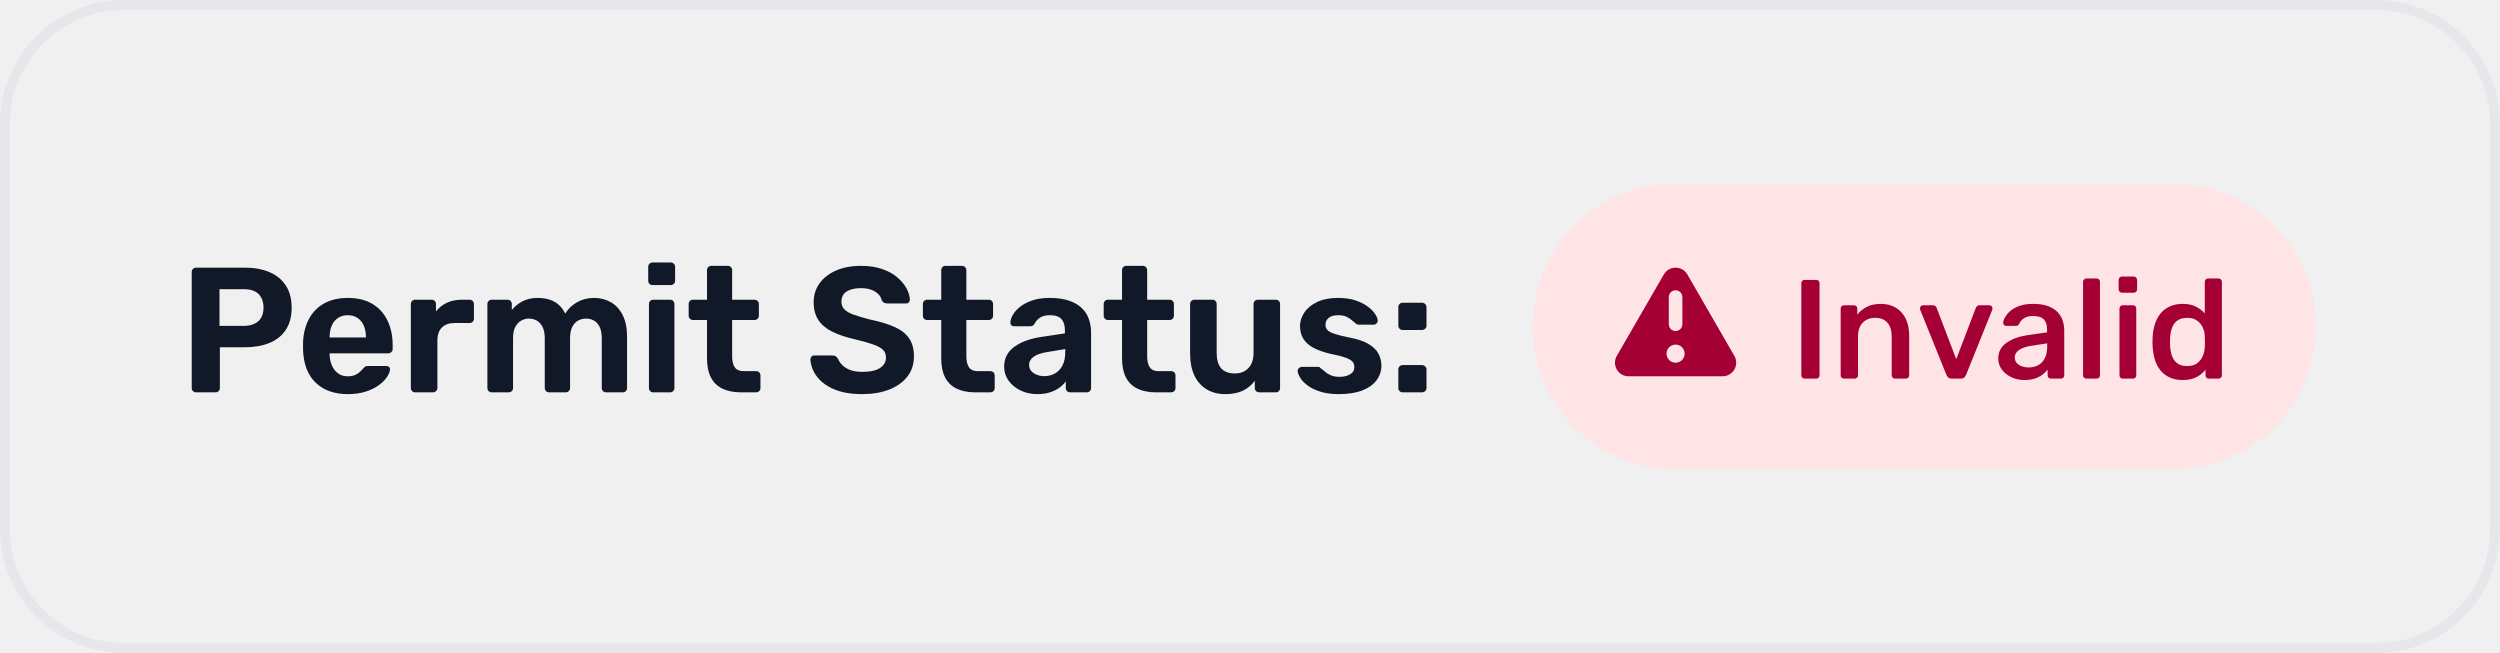
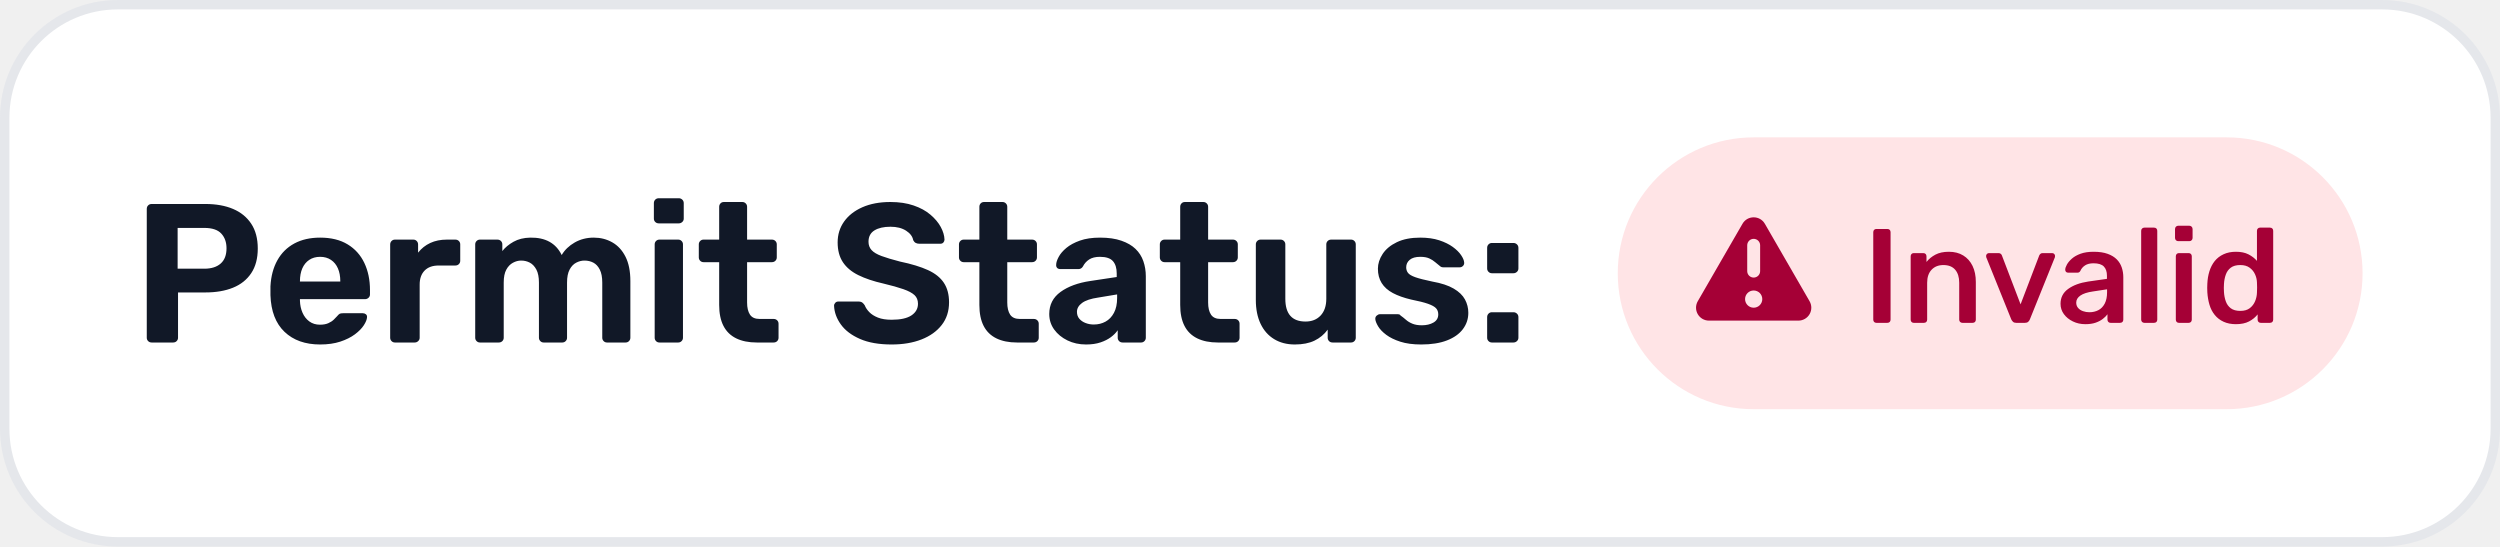
- <svg xmlns="http://www.w3.org/2000/svg" width="252.3" height="65.9" viewBox="0 0 252.3 65.9" role="img" aria-label="Permit Status: Invalid">
+ <svg xmlns="http://www.w3.org/2000/svg" width="265.3" height="58" viewBox="0 0 265.3 58" role="img" aria-label="Permit Status: Invalid">
  <style>
-     .tile  { fill: transparent; stroke: rgb(229,231,235); }
+     .tile  { fill: #FFFFFF; stroke: rgb(229,231,235); }
    .label { fill: #111827; }
    .pill  { fill: rgb(255,228,230); stroke: transparent; }
    .ink   { fill: rgb(165,0,54); }
    @media (prefers-color-scheme: dark) {
-       .tile  { stroke: rgb(71,85,105); }
+       .tile  { fill: #1E293B; stroke: rgb(71,85,105); }
      .label { fill: #FFFFFF; }
      .pill  { fill: rgb(165,0,54); stroke: rgb(255,32,86); }
      .ink   { fill: rgb(255,228,230); }
    }
  </style>
-   <rect class="tile" x="0.5" y="0.5" width="251.3" height="64.9" rx="12" ry="12" stroke-width="1" />
-   <g transform="translate(18,14) scale(0.242949)">
+   <rect class="tile" x="0.5" y="0.5" width="264.3" height="57" rx="12" ry="12" stroke-width="1" />
+   <g transform="translate(14,6.45) scale(0.283784)">
    <g class="label" transform="translate(0 105.35)">
      <path d="M7.40 0.00Q6.59 0.00 6.07 -0.52Q5.55 -1.04 5.55 -1.78L5.55 -49.95Q5.55 -50.76 6.07 -51.28Q6.59 -51.80 7.40 -51.80L27.45 -51.80Q33.45 -51.80 37.81 -49.95Q42.18 -48.10 44.62 -44.40Q47.06 -40.70 47.06 -35.15Q47.06 -29.60 44.62 -25.94Q42.18 -22.27 37.81 -20.50Q33.45 -18.72 27.45 -18.72L17.24 -18.72L17.24 -1.78Q17.24 -1.04 16.72 -0.52Q16.21 0.00 15.39 0.00ZM17.09 -27.60L27.08 -27.60Q31.01 -27.60 33.19 -29.53Q35.37 -31.45 35.37 -35.22Q35.37 -38.63 33.41 -40.74Q31.45 -42.85 27.08 -42.85L17.09 -42.85ZM70.37 0.74Q62.01 0.74 57.05 -4.00Q52.10 -8.73 51.80 -17.69Q51.80 -18.28 51.80 -19.31Q51.80 -20.35 51.80 -21.02Q52.10 -26.64 54.39 -30.75Q56.68 -34.85 60.75 -37.04Q64.82 -39.22 70.37 -39.22Q76.52 -39.22 80.66 -36.70Q84.80 -34.19 86.91 -29.75Q89.02 -25.31 89.02 -19.61L89.02 -17.98Q89.02 -17.24 88.47 -16.72Q87.91 -16.21 87.17 -16.21L62.83 -16.21Q62.83 -16.13 62.83 -15.95Q62.83 -15.76 62.83 -15.61Q62.90 -13.17 63.79 -11.14Q64.68 -9.10 66.34 -7.88Q68.01 -6.66 70.30 -6.66Q72.15 -6.66 73.41 -7.21Q74.67 -7.77 75.48 -8.55Q76.29 -9.32 76.66 -9.77Q77.33 -10.58 77.74 -10.77Q78.14 -10.95 79.03 -10.95L86.36 -10.95Q87.02 -10.95 87.51 -10.54Q87.99 -10.14 87.91 -9.40Q87.84 -8.21 86.73 -6.47Q85.62 -4.74 83.40 -3.07Q81.18 -1.41 77.92 -0.33Q74.67 0.74 70.37 0.74ZM62.83 -22.79L77.92 -22.79L77.92 -22.94Q77.92 -25.68 77.03 -27.71Q76.15 -29.75 74.44 -30.89Q72.74 -32.04 70.37 -32.04Q68.01 -32.04 66.30 -30.89Q64.60 -29.75 63.71 -27.71Q62.83 -25.68 62.83 -22.94ZM98.35 0.00Q97.61 0.00 97.09 -0.52Q96.57 -1.04 96.57 -1.78L96.57 -36.63Q96.57 -37.44 97.09 -37.96Q97.61 -38.48 98.35 -38.48L105.23 -38.48Q105.97 -38.48 106.49 -37.96Q107.01 -37.44 107.01 -36.63L107.01 -33.60Q108.86 -35.96 111.56 -37.22Q114.26 -38.48 117.81 -38.48L120.92 -38.48Q121.73 -38.48 122.25 -37.96Q122.77 -37.44 122.77 -36.70L122.77 -30.56Q122.77 -29.82 122.25 -29.30Q121.73 -28.79 120.92 -28.79L114.70 -28.79Q111.30 -28.79 109.45 -26.90Q107.60 -25.01 107.60 -21.68L107.60 -1.78Q107.60 -1.04 107.04 -0.52Q106.49 0.00 105.75 0.00ZM130.15 0.00Q129.41 0.00 128.89 -0.52Q128.37 -1.04 128.37 -1.78L128.37 -36.70Q128.37 -37.44 128.89 -37.96Q129.41 -38.48 130.15 -38.48L136.66 -38.48Q137.47 -38.48 137.99 -37.96Q138.51 -37.44 138.51 -36.70L138.51 -34.19Q140.06 -36.19 142.69 -37.67Q145.32 -39.15 148.94 -39.22Q157.45 -39.37 160.71 -32.71Q162.41 -35.59 165.59 -37.41Q168.77 -39.22 172.70 -39.22Q176.54 -39.22 179.65 -37.44Q182.76 -35.67 184.57 -32.08Q186.39 -28.49 186.39 -22.94L186.39 -1.78Q186.39 -1.04 185.87 -0.52Q185.35 0.00 184.61 0.00L177.65 0.00Q176.91 0.00 176.40 -0.52Q175.88 -1.04 175.88 -1.78L175.88 -22.42Q175.88 -25.46 174.95 -27.27Q174.03 -29.08 172.55 -29.86Q171.07 -30.64 169.22 -30.64Q167.66 -30.64 166.15 -29.86Q164.63 -29.08 163.67 -27.27Q162.71 -25.46 162.71 -22.42L162.71 -1.78Q162.71 -1.04 162.19 -0.52Q161.67 0.00 160.93 0.00L153.97 0.00Q153.23 0.00 152.72 -0.52Q152.20 -1.04 152.20 -1.78L152.20 -22.42Q152.20 -25.46 151.24 -27.27Q150.27 -29.08 148.79 -29.86Q147.31 -30.64 145.54 -30.64Q143.98 -30.64 142.47 -29.82Q140.95 -29.01 139.99 -27.23Q139.03 -25.46 139.03 -22.42L139.03 -1.78Q139.03 -1.04 138.51 -0.52Q137.99 0.00 137.18 0.00ZM197.25 0.00Q196.51 0.00 195.99 -0.52Q195.48 -1.04 195.48 -1.78L195.48 -36.70Q195.48 -37.44 195.99 -37.96Q196.51 -38.48 197.25 -38.48L204.28 -38.48Q205.02 -38.48 205.54 -37.96Q206.06 -37.44 206.06 -36.70L206.06 -1.78Q206.06 -1.04 205.54 -0.52Q205.02 0.00 204.28 0.00ZM197.03 -44.55Q196.22 -44.55 195.70 -45.07Q195.18 -45.58 195.18 -46.32L195.18 -52.10Q195.18 -52.91 195.70 -53.43Q196.22 -53.95 197.03 -53.95L204.50 -53.95Q205.24 -53.95 205.80 -53.43Q206.35 -52.91 206.35 -52.10L206.35 -46.32Q206.35 -45.58 205.80 -45.07Q205.24 -44.55 204.50 -44.55ZM233.66 0.00Q229.15 0.00 225.97 -1.55Q222.79 -3.11 221.20 -6.22Q219.60 -9.32 219.60 -14.06L219.60 -30.04L213.76 -30.04Q213.02 -30.04 212.50 -30.56Q211.98 -31.08 211.98 -31.82L211.98 -36.70Q211.98 -37.44 212.50 -37.96Q213.02 -38.48 213.76 -38.48L219.60 -38.48L219.60 -50.76Q219.60 -51.50 220.09 -52.02Q220.57 -52.54 221.38 -52.54L228.26 -52.54Q229.00 -52.54 229.52 -52.02Q230.04 -51.50 230.04 -50.76L230.04 -38.48L239.29 -38.48Q240.10 -38.48 240.62 -37.96Q241.14 -37.44 241.14 -36.70L241.14 -31.82Q241.14 -31.08 240.62 -30.56Q240.10 -30.04 239.29 -30.04L230.04 -30.04L230.04 -14.95Q230.04 -12.06 231.11 -10.43Q232.18 -8.81 234.70 -8.81L239.95 -8.81Q240.77 -8.81 241.29 -8.29Q241.80 -7.77 241.80 -7.03L241.80 -1.78Q241.80 -1.04 241.29 -0.52Q240.77 0.00 239.95 0.00ZM284.10 0.74Q276.99 0.74 272.26 -1.33Q267.52 -3.40 265.12 -6.73Q262.71 -10.06 262.56 -13.76Q262.56 -14.36 263.01 -14.84Q263.45 -15.32 264.12 -15.32L271.67 -15.32Q272.63 -15.32 273.15 -14.91Q273.66 -14.50 274.03 -13.91Q274.55 -12.58 275.74 -11.36Q276.92 -10.14 278.96 -9.32Q280.99 -8.51 284.10 -8.51Q289.06 -8.51 291.50 -10.14Q293.94 -11.77 293.94 -14.50Q293.94 -16.50 292.65 -17.72Q291.35 -18.94 288.50 -19.94Q285.65 -20.94 280.99 -22.05Q275.44 -23.31 271.63 -25.20Q267.82 -27.08 265.86 -30.04Q263.90 -33.00 263.90 -37.44Q263.90 -41.81 266.30 -45.21Q268.71 -48.62 273.15 -50.58Q277.59 -52.54 283.65 -52.54Q288.54 -52.54 292.31 -51.24Q296.09 -49.95 298.60 -47.80Q301.12 -45.66 302.45 -43.22Q303.78 -40.77 303.86 -38.48Q303.86 -37.89 303.45 -37.41Q303.04 -36.93 302.30 -36.93L294.46 -36.93Q293.72 -36.93 293.13 -37.22Q292.53 -37.52 292.16 -38.26Q291.79 -40.33 289.50 -41.81Q287.21 -43.29 283.65 -43.29Q279.88 -43.29 277.66 -41.92Q275.44 -40.55 275.44 -37.67Q275.44 -35.82 276.59 -34.56Q277.73 -33.30 280.32 -32.34Q282.91 -31.38 287.21 -30.27Q293.64 -28.93 297.68 -27.08Q301.71 -25.23 303.63 -22.31Q305.56 -19.39 305.56 -15.02Q305.56 -10.06 302.82 -6.55Q300.08 -3.03 295.27 -1.15Q290.46 0.74 284.10 0.74ZM330.96 0.00Q326.44 0.00 323.26 -1.55Q320.08 -3.11 318.49 -6.22Q316.90 -9.32 316.90 -14.06L316.90 -30.04L311.05 -30.04Q310.31 -30.04 309.79 -30.56Q309.27 -31.08 309.27 -31.82L309.27 -36.70Q309.27 -37.44 309.79 -37.96Q310.31 -38.48 311.05 -38.48L316.90 -38.48L316.90 -50.76Q316.90 -51.50 317.38 -52.02Q317.86 -52.54 318.67 -52.54L325.55 -52.54Q326.29 -52.54 326.81 -52.02Q327.33 -51.50 327.33 -50.76L327.33 -38.48L336.58 -38.48Q337.39 -38.48 337.91 -37.96Q338.43 -37.44 338.43 -36.70L338.43 -31.82Q338.43 -31.08 337.91 -30.56Q337.39 -30.04 336.58 -30.04L327.33 -30.04L327.33 -14.95Q327.33 -12.06 328.40 -10.43Q329.48 -8.81 331.99 -8.81L337.25 -8.81Q338.06 -8.81 338.58 -8.29Q339.10 -7.77 339.10 -7.03L339.10 -1.78Q339.10 -1.04 338.58 -0.52Q338.06 0.00 337.25 0.00ZM356.79 0.74Q352.95 0.74 349.84 -0.78Q346.73 -2.29 344.88 -4.85Q343.03 -7.40 343.03 -10.66Q343.03 -15.84 347.25 -18.91Q351.47 -21.98 358.42 -23.01L368.26 -24.49L368.26 -25.83Q368.26 -28.79 366.86 -30.41Q365.45 -32.04 361.97 -32.04Q359.46 -32.04 357.94 -31.04Q356.42 -30.04 355.61 -28.42Q355.02 -27.45 353.91 -27.45L347.25 -27.45Q346.36 -27.45 345.95 -27.93Q345.55 -28.42 345.62 -29.08Q345.62 -30.27 346.55 -32.00Q347.47 -33.74 349.43 -35.37Q351.39 -37.00 354.50 -38.11Q357.61 -39.22 362.05 -39.22Q366.71 -39.22 370.00 -38.07Q373.30 -36.93 375.29 -35.00Q377.29 -33.08 378.22 -30.41Q379.14 -27.75 379.14 -24.79L379.14 -1.78Q379.14 -1.04 378.62 -0.52Q378.11 0.00 377.37 0.00L370.48 0.00Q369.67 0.00 369.15 -0.52Q368.63 -1.04 368.63 -1.78L368.63 -4.59Q367.67 -3.18 366.08 -2.00Q364.49 -0.81 362.20 -0.04Q359.90 0.74 356.79 0.74ZM359.68 -6.73Q362.12 -6.73 364.08 -7.81Q366.04 -8.88 367.23 -11.10Q368.41 -13.32 368.41 -16.65L368.41 -17.98L361.31 -16.80Q357.24 -16.21 355.31 -14.80Q353.39 -13.39 353.39 -11.47Q353.39 -9.92 354.28 -8.88Q355.17 -7.84 356.61 -7.29Q358.05 -6.73 359.68 -6.73ZM406.06 0.00Q401.55 0.00 398.37 -1.55Q395.19 -3.11 393.60 -6.22Q392.00 -9.32 392.00 -14.06L392.00 -30.04L386.16 -30.04Q385.42 -30.04 384.90 -30.56Q384.38 -31.08 384.38 -31.82L384.38 -36.70Q384.38 -37.44 384.90 -37.96Q385.42 -38.48 386.16 -38.48L392.00 -38.48L392.00 -50.76Q392.00 -51.50 392.49 -52.02Q392.97 -52.54 393.78 -52.54L400.66 -52.54Q401.40 -52.54 401.92 -52.02Q402.44 -51.50 402.44 -50.76L402.44 -38.48L411.69 -38.48Q412.50 -38.48 413.02 -37.96Q413.54 -37.44 413.54 -36.70L413.54 -31.82Q413.54 -31.08 413.02 -30.56Q412.50 -30.04 411.69 -30.04L402.44 -30.04L402.44 -14.95Q402.44 -12.06 403.51 -10.43Q404.58 -8.81 407.10 -8.81L412.35 -8.81Q413.17 -8.81 413.69 -8.29Q414.20 -7.77 414.20 -7.03L414.20 -1.78Q414.20 -1.04 413.69 -0.52Q413.17 0.00 412.35 0.00ZM434.86 0.74Q430.42 0.74 427.13 -1.26Q423.84 -3.26 422.06 -6.99Q420.28 -10.73 420.28 -15.91L420.28 -36.70Q420.28 -37.44 420.80 -37.96Q421.32 -38.48 422.06 -38.48L429.53 -38.48Q430.27 -38.48 430.79 -37.96Q431.31 -37.44 431.31 -36.70L431.31 -16.35Q431.31 -7.84 438.86 -7.84Q442.41 -7.84 444.52 -10.10Q446.63 -12.36 446.63 -16.35L446.63 -36.70Q446.63 -37.44 447.15 -37.96Q447.66 -38.48 448.48 -38.48L455.88 -38.48Q456.62 -38.48 457.14 -37.96Q457.65 -37.44 457.65 -36.70L457.65 -1.78Q457.65 -1.04 457.14 -0.52Q456.62 0.00 455.88 0.00L449.00 0.00Q448.18 0.00 447.66 -0.52Q447.15 -1.04 447.15 -1.78L447.15 -4.81Q445.22 -2.15 442.22 -0.70Q439.23 0.74 434.86 0.74ZM482.13 0.74Q477.54 0.74 474.32 -0.30Q471.11 -1.33 469.03 -2.89Q466.96 -4.44 466.00 -6.07Q465.04 -7.70 464.96 -8.73Q464.89 -9.55 465.48 -10.06Q466.07 -10.58 466.67 -10.58L473.40 -10.58Q473.70 -10.58 473.92 -10.51Q474.14 -10.43 474.44 -10.06Q475.40 -9.40 476.40 -8.51Q477.40 -7.62 478.84 -7.03Q480.28 -6.44 482.35 -6.44Q484.94 -6.44 486.72 -7.47Q488.50 -8.51 488.50 -10.51Q488.50 -11.91 487.68 -12.80Q486.87 -13.69 484.68 -14.47Q482.50 -15.24 478.36 -16.06Q474.29 -17.02 471.51 -18.50Q468.74 -19.98 467.33 -22.24Q465.93 -24.49 465.93 -27.60Q465.93 -30.41 467.70 -33.11Q469.48 -35.82 473.03 -37.52Q476.58 -39.22 481.76 -39.22Q485.83 -39.22 488.87 -38.22Q491.90 -37.22 493.93 -35.74Q495.97 -34.26 497.04 -32.67Q498.12 -31.08 498.19 -29.90Q498.26 -29.16 497.75 -28.64Q497.23 -28.12 496.56 -28.12L490.35 -28.12Q489.98 -28.12 489.68 -28.23Q489.38 -28.34 489.16 -28.56Q488.27 -29.23 487.35 -30.04Q486.42 -30.86 485.13 -31.45Q483.83 -32.04 481.76 -32.04Q479.17 -32.04 477.84 -30.93Q476.51 -29.82 476.51 -28.12Q476.51 -26.94 477.17 -26.05Q477.84 -25.16 479.91 -24.42Q481.98 -23.68 486.28 -22.79Q491.31 -21.90 494.27 -20.16Q497.23 -18.43 498.49 -16.09Q499.74 -13.76 499.74 -11.10Q499.74 -7.70 497.71 -5.00Q495.67 -2.29 491.75 -0.78Q487.83 0.74 482.13 0.74ZM508.56 -25.90Q507.82 -25.90 507.30 -26.42Q506.78 -26.94 506.78 -27.68L506.78 -35.37Q506.78 -36.19 507.30 -36.70Q507.82 -37.22 508.56 -37.22L516.62 -37.22Q517.36 -37.22 517.92 -36.70Q518.47 -36.19 518.47 -35.37L518.47 -27.68Q518.47 -26.94 517.92 -26.42Q517.36 -25.90 516.62 -25.90ZM508.56 0.00Q507.82 0.00 507.30 -0.52Q506.78 -1.04 506.78 -1.78L506.78 -9.47Q506.78 -10.29 507.30 -10.80Q507.82 -11.32 508.56 -11.32L516.62 -11.32Q517.36 -11.32 517.92 -10.80Q518.47 -10.29 518.47 -9.47L518.47 -1.78Q518.47 -1.04 517.92 -0.52Q517.36 0.00 516.62 0.00Z" />
    </g>
  </g>
-   <g transform="translate(154.1,17.95) scale(0.192308)">
+   <g transform="translate(171.1,14) scale(0.192308)">
    <rect class="pill" x="3" y="3" width="411" height="150" rx="75" ry="75" stroke-width="6" />
    <g class="ink" transform="translate(40,40) scale(4.75)">
      <path fill-rule="evenodd" d="M6.701 2.25c.577-1 2.02-1 2.598 0l5.196 9a1.5 1.5 0 0 1-1.299 2.25H2.804a1.5 1.5 0 0 1-1.3-2.25l5.197-9ZM8 4a.75.75 0 0 1 .75.75v3a.75.75 0 1 1-1.5 0v-3A.75.75 0 0 1 8 4Zm0 8a1 1 0 1 0 0-2 1 1 0 0 0 0 2Z" clip-rule="evenodd" />
    </g>
    <g class="ink" transform="translate(138 105.35)">
      <path d="M7.70 0.00Q6.96 0.00 6.47 -0.48Q5.99 -0.96 5.99 -1.78L5.99 -50.02Q5.99 -50.84 6.47 -51.32Q6.96 -51.80 7.70 -51.80L13.76 -51.80Q14.58 -51.80 15.06 -51.32Q15.54 -50.84 15.54 -50.02L15.54 -1.78Q15.54 -0.96 15.06 -0.48Q14.58 0.00 13.76 0.00ZM28.33 0.00Q27.59 0.00 27.11 -0.48Q26.63 -0.96 26.63 -1.78L26.63 -36.70Q26.63 -37.52 27.11 -38.00Q27.59 -38.48 28.33 -38.48L33.59 -38.48Q34.40 -38.48 34.88 -38.00Q35.36 -37.52 35.36 -36.70L35.36 -33.60Q37.29 -36.04 40.28 -37.63Q43.28 -39.22 47.72 -39.22Q52.31 -39.22 55.64 -37.18Q58.97 -35.15 60.78 -31.41Q62.59 -27.68 62.59 -22.57L62.59 -1.78Q62.59 -0.96 62.11 -0.48Q61.63 0.00 60.82 0.00L55.19 0.00Q54.45 0.00 53.94 -0.48Q53.42 -0.96 53.42 -1.78L53.42 -22.13Q53.42 -26.71 51.20 -29.30Q48.98 -31.89 44.69 -31.89Q40.62 -31.89 38.17 -29.30Q35.73 -26.71 35.73 -22.13L35.73 -1.78Q35.73 -0.96 35.25 -0.48Q34.77 0.00 33.96 0.00ZM84.84 0.00Q83.73 0.00 83.14 -0.55Q82.54 -1.11 82.17 -1.85L68.34 -36.19Q68.26 -36.56 68.26 -36.93Q68.26 -37.52 68.71 -38.00Q69.15 -38.48 69.82 -38.48L75.14 -38.48Q75.96 -38.48 76.44 -38.00Q76.92 -37.52 76.99 -37.15L87.28 -10.21L97.57 -37.15Q97.71 -37.52 98.16 -38.00Q98.60 -38.48 99.42 -38.48L104.74 -38.48Q105.41 -38.48 105.85 -38.00Q106.30 -37.52 106.30 -36.93Q106.30 -36.56 106.22 -36.19L92.39 -1.85Q92.09 -1.11 91.46 -0.55Q90.83 0.00 89.72 0.00ZM123.02 0.74Q119.25 0.74 116.14 -0.78Q113.03 -2.29 111.18 -4.81Q109.33 -7.33 109.33 -10.51Q109.33 -15.69 113.55 -18.72Q117.77 -21.76 124.58 -22.79L134.94 -24.27L134.94 -26.05Q134.94 -29.30 133.24 -31.08Q131.53 -32.86 127.54 -32.86Q124.65 -32.86 122.88 -31.71Q121.10 -30.56 120.29 -28.71Q119.77 -27.68 118.66 -27.68L113.55 -27.68Q112.74 -27.68 112.33 -28.16Q111.92 -28.64 111.92 -29.30Q111.92 -30.49 112.85 -32.15Q113.77 -33.82 115.62 -35.45Q117.47 -37.07 120.43 -38.15Q123.39 -39.22 127.61 -39.22Q132.20 -39.22 135.35 -38.07Q138.49 -36.93 140.38 -35.00Q142.26 -33.08 143.12 -30.52Q143.97 -27.97 143.97 -25.23L143.97 -1.78Q143.97 -0.96 143.49 -0.48Q143.00 0.00 142.19 0.00L136.94 0.00Q136.20 0.00 135.72 -0.48Q135.23 -0.96 135.23 -1.78L135.23 -4.74Q134.27 -3.40 132.64 -2.15Q131.02 -0.89 128.65 -0.07Q126.28 0.74 123.02 0.74ZM125.24 -5.85Q127.98 -5.85 130.20 -6.99Q132.42 -8.14 133.72 -10.62Q135.01 -13.10 135.01 -16.87L135.01 -18.50L127.24 -17.32Q122.58 -16.65 120.29 -15.06Q117.99 -13.47 117.99 -11.17Q117.99 -9.40 119.03 -8.21Q120.06 -7.03 121.73 -6.44Q123.39 -5.85 125.24 -5.85ZM155.61 0.00Q154.87 0.00 154.35 -0.48Q153.83 -0.96 153.83 -1.78L153.83 -50.76Q153.83 -51.58 154.35 -52.06Q154.87 -52.54 155.61 -52.54L160.93 -52.54Q161.75 -52.54 162.23 -52.06Q162.71 -51.58 162.71 -50.76L162.71 -1.78Q162.71 -0.96 162.23 -0.48Q161.75 0.00 160.93 0.00ZM174.65 0.00Q173.91 0.00 173.43 -0.48Q172.95 -0.96 172.95 -1.78L172.95 -36.70Q172.95 -37.52 173.43 -38.00Q173.91 -38.48 174.65 -38.48L180.05 -38.48Q180.79 -38.48 181.28 -38.00Q181.76 -37.52 181.76 -36.70L181.76 -1.78Q181.76 -0.96 181.28 -0.48Q180.79 0.00 180.05 0.00ZM174.28 -45.07Q173.54 -45.07 173.02 -45.58Q172.51 -46.10 172.51 -46.84L172.51 -51.73Q172.51 -52.54 173.02 -53.06Q173.54 -53.58 174.28 -53.58L180.42 -53.58Q181.16 -53.58 181.68 -53.06Q182.20 -52.54 182.20 -51.73L182.20 -46.84Q182.20 -46.10 181.68 -45.58Q181.16 -45.07 180.42 -45.07ZM206.11 0.74Q202.26 0.74 199.34 -0.59Q196.41 -1.92 194.45 -4.33Q192.49 -6.73 191.53 -9.95Q190.57 -13.17 190.34 -16.87Q190.27 -18.20 190.27 -19.28Q190.27 -20.35 190.34 -21.61Q190.49 -25.23 191.49 -28.45Q192.49 -31.67 194.41 -34.08Q196.34 -36.48 199.30 -37.85Q202.26 -39.22 206.11 -39.22Q210.25 -39.22 213.06 -37.78Q215.87 -36.33 217.72 -34.19L217.72 -50.76Q217.72 -51.58 218.21 -52.06Q218.69 -52.54 219.43 -52.54L224.90 -52.54Q225.72 -52.54 226.20 -52.06Q226.68 -51.58 226.68 -50.76L226.68 -1.78Q226.68 -0.96 226.20 -0.48Q225.72 0.00 224.90 0.00L219.80 0.00Q219.06 0.00 218.58 -0.48Q218.09 -0.96 218.09 -1.78L218.09 -4.66Q216.24 -2.29 213.36 -0.78Q210.47 0.74 206.11 0.74ZM208.55 -6.59Q211.80 -6.59 213.77 -8.10Q215.73 -9.62 216.69 -11.91Q217.65 -14.21 217.72 -16.65Q217.80 -17.98 217.80 -19.50Q217.80 -21.02 217.72 -22.35Q217.65 -24.64 216.65 -26.82Q215.65 -29.01 213.65 -30.45Q211.66 -31.89 208.55 -31.89Q205.22 -31.89 203.29 -30.45Q201.37 -29.01 200.52 -26.60Q199.67 -24.20 199.52 -21.46Q199.37 -19.24 199.52 -17.02Q199.67 -14.28 200.52 -11.88Q201.37 -9.47 203.29 -8.03Q205.22 -6.59 208.55 -6.59Z" />
    </g>
  </g>
</svg>
